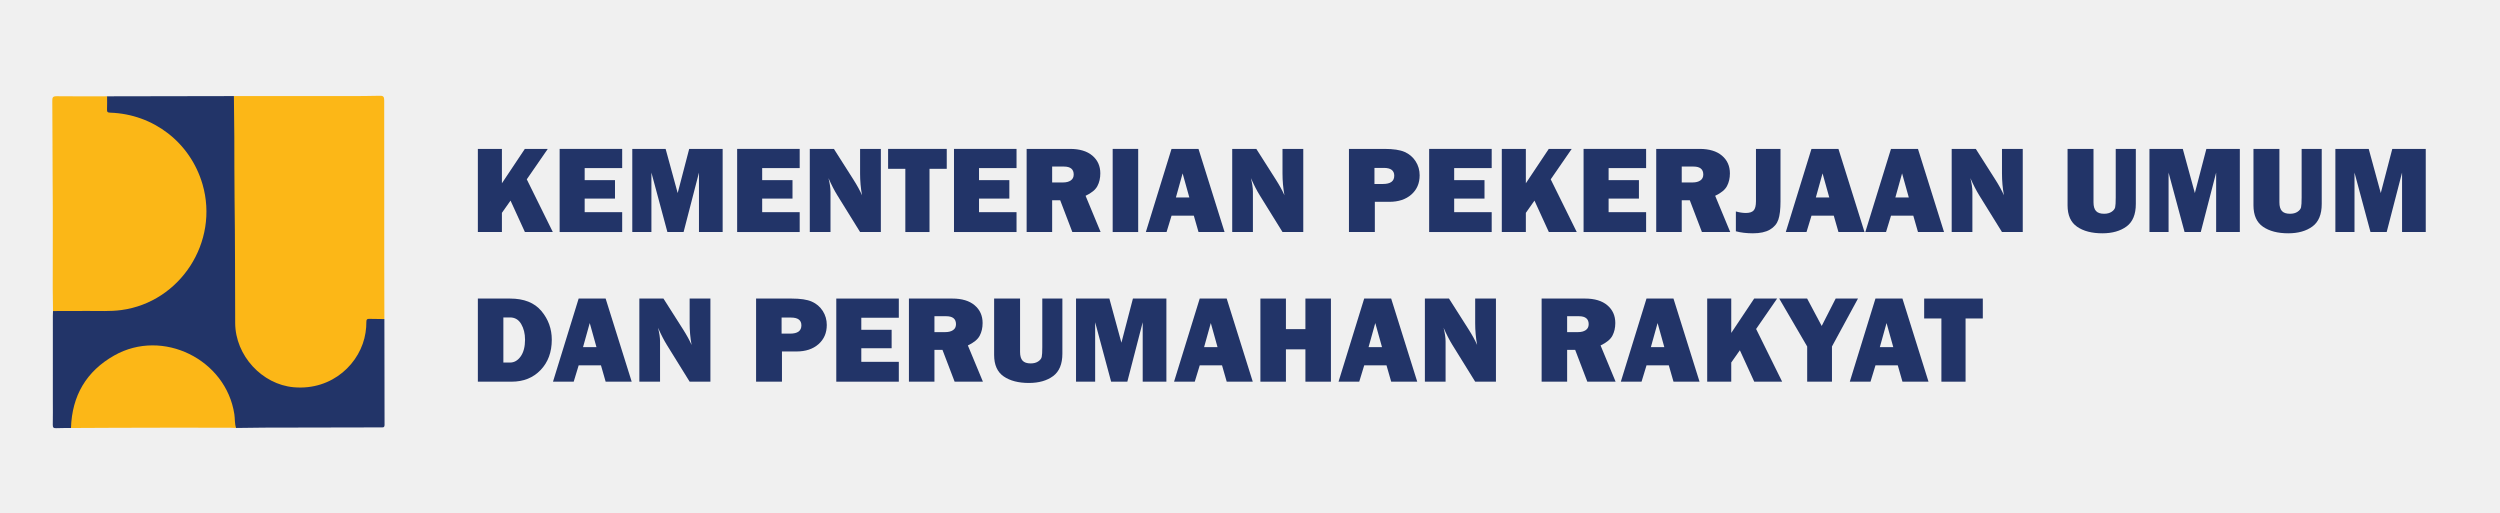
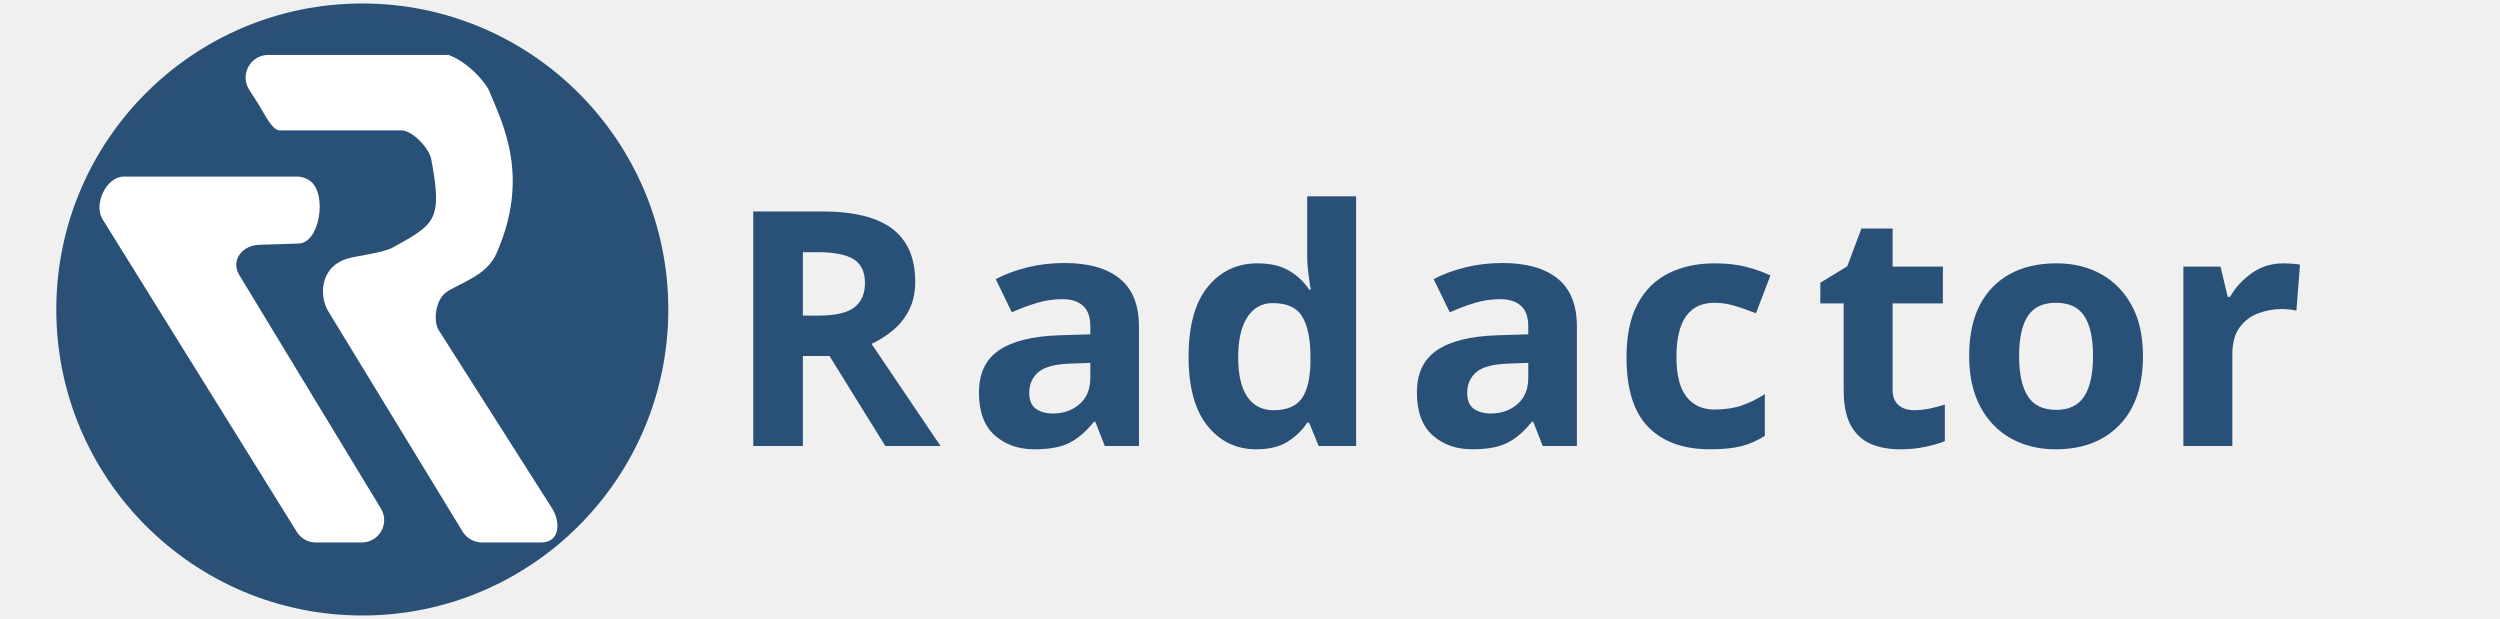
- <svg xmlns="http://www.w3.org/2000/svg" version="1.1" id="Layer_1" x="0px" y="0px" width="360.833px" height="74px" viewBox="0 0 360.833 74" enable-background="new 0 0 360.833 74" xml:space="preserve">
-   <g display="none">
-     <path display="inline" fill-rule="evenodd" clip-rule="evenodd" fill="#223468" d="M175.488,24.893   c0,6.671,0.121,13.345-0.04,20.013c-0.119,4.902,2.252,6.758,6.116,7.516c3.549,0.697,7.137,0.741,10.649-0.263   c3.602-1.029,5.044-3.03,5.044-6.753c0.001-14.059,0.01-28.119-0.021-42.178c-0.002-0.895,0.209-1.117,1.107-1.109   c5.666,0.045,11.333,0.041,17,0.002c0.825-0.006,1.004,0.231,1.002,1.023c-0.025,12.983,0.021,25.967-0.028,38.95   c-0.051,13.211-10.06,25.439-23.076,28.315c-16.631,3.674-32.406-6.334-36.138-22.938c-0.52-2.316-0.696-4.681-0.701-7.044   c-0.025-12.374-0.001-24.748-0.033-37.121c-0.002-0.921,0.178-1.201,1.158-1.191c5.594,0.054,11.19,0.057,16.785-0.002   c1.039-0.011,1.202,0.331,1.197,1.259C175.472,10.547,175.488,17.72,175.488,24.893z" />
-     <path display="inline" fill-rule="evenodd" clip-rule="evenodd" fill="#FCB717" d="M50.372,2.155   c9.961-0.001,19.923,0.011,29.885-0.026c0.937-0.003,1.19,0.215,1.188,1.175c-0.026,11.144-0.004,22.288,0.011,33.432   c0.006,3.977,0.031,7.954,0.047,11.931c-0.512,0.478-1.151,0.301-1.744,0.323c-1.239,0.045-1.343,0.151-1.435,1.338   c-0.413,5.352-3.061,9.313-7.821,11.652c-4.897,2.407-9.79,2.037-14.246-1.176c-3.861-2.784-5.953-6.614-5.903-11.479   c0.009-0.788,0.011-1.577,0-2.367c-0.19-14.336-0.26-28.675-0.21-43.013C50.148,3.342,50.049,2.72,50.372,2.155z" />
-     <path display="inline" fill-rule="evenodd" clip-rule="evenodd" fill="#223468" d="M50.372,2.155   c0.037,4.657,0.085,9.313,0.108,13.97c0.029,5.661,0.026,11.322,0.058,16.983c0.031,5.551,0.104,11.102,0.132,16.654   c0.031,6.242,4.911,12.04,11.073,13.116c8.557,1.495,16.004-4.526,16.3-13.208c0.025-0.749,0.246-1.003,0.994-0.958   c0.818,0.048,1.643-0.025,2.466-0.045c0.498,0.049,0.378,0.432,0.378,0.729c0.004,7.126-0.007,14.253,0.019,21.378   c0.002,0.667-0.257,0.739-0.812,0.731c-1.754-0.027-3.51-0.004-5.264-0.001c-7.984,0.016-15.97,0.033-23.955,0.046   c-0.393,0-0.785-0.026-1.178-0.042c-0.517-0.683-0.326-1.519-0.45-2.277c-1.035-6.313-4.48-10.789-10.322-13.292   c-10.195-4.368-21.812,2.425-23.218,13.463c-0.096,0.751,0.032,1.586-0.531,2.239c-1.182,0.001-2.363,0.002-3.545,0.003   c-0.331-0.268-0.261-0.647-0.261-0.997c-0.005-7.496-0.006-14.992,0-22.487c0.001-1.106,0.162-1.275,1.345-1.285   c3.299-0.027,6.6,0.024,9.899-0.018c4.698-0.061,9.004-1.407,12.7-4.334c5.44-4.311,8.279-10.018,7.983-16.95   C43.848,15.211,36.226,7.247,26.053,5.974c-0.071-0.009-0.144-0.008-0.214-0.021c-0.743-0.139-1.805,0.341-2.159-0.513   c-0.412-0.999-0.449-2.161,0.088-3.219c5.256-0.026,10.512-0.061,15.768-0.076C43.148,2.134,46.76,2.151,50.372,2.155z" />
-     <path display="inline" fill-rule="evenodd" clip-rule="evenodd" fill="#FCB717" d="M23.768,2.221   c0.009,1.039-0.336,2.29,0.123,3.06c0.508,0.85,1.898,0.34,2.893,0.496C37.338,7.434,44.827,16.29,44.623,26.958   c-0.194,10.219-8.449,19.09-18.636,20.014c-4.116,0.373-8.242,0.117-12.363,0.153c-0.844,0.008-1.155,0.138-1.149,1.086   c0.044,7.459,0.024,14.919,0.027,22.379c0,0.355-0.06,0.72,0.124,1.055c-0.782-0.062-0.502-0.671-0.503-1.067   c-0.018-4.915-0.007-9.828-0.012-14.742c-0.017-17.108-0.041-34.217-0.042-51.325c0-0.739-0.473-1.689,0.054-2.163   c0.537-0.483,1.508-0.153,2.288-0.155C17.529,2.185,20.648,2.209,23.768,2.221z" />
-     <path display="inline" fill-rule="evenodd" clip-rule="evenodd" fill="#FCB717" d="M16.171,71.642   c0.247-2.906,0.763-5.734,2.209-8.329c3.594-6.447,10.904-10.03,17.918-8.755c7.536,1.371,13.092,7.079,14.189,14.599   c0.113,0.777,0.138,1.568,0.204,2.352c-10.97,0.025-21.94,0.049-32.91,0.078C17.245,71.588,16.708,71.623,16.171,71.642z" />
-     <path display="inline" fill-rule="evenodd" clip-rule="evenodd" fill="#223468" d="M99.018,88.626c0,3.008-0.027,6.017,0.018,9.024   c0.012,0.784-0.165,1.041-0.998,1.029c-2.634-0.036-2.635,0.002-2.635-2.576c0-4.266,0.028-8.531-0.023-12.795   c-0.01-0.882,0.306-0.942,1.078-1.064c2.195-0.348,3.5,0.49,4.418,2.475c0.696,1.505,1.736,2.852,2.709,4.405   c1.229-1.979,2.437-3.828,3.538-5.739c0.488-0.847,1.052-1.153,2.032-1.125c2.619,0.074,2.621,0.024,2.621,2.612   c0,4.265-0.023,8.531,0.02,12.795c0.008,0.807-0.194,1.099-1.008,1c-0.843-0.102-1.954,0.351-2.478-0.172   c-0.526-0.525-0.149-1.632-0.157-2.483c-0.021-2.507-0.007-5.016-0.007-7.846c-1.611,2.427-3.068,4.623-4.587,6.912   c-1.491-2.25-2.903-4.383-4.316-6.516C99.167,88.585,99.092,88.605,99.018,88.626z" />
-     <path display="inline" fill-rule="evenodd" clip-rule="evenodd" fill="#223468" d="M139.406,89.126   c1.329-2.137,2.595-4.125,3.804-6.148c0.321-0.538,0.676-0.744,1.288-0.704c0.786,0.05,1.58,0.045,2.367,0.001   c0.58-0.034,0.724,0.191,0.722,0.739c-0.017,4.985-0.015,9.972-0.002,14.958c0.001,0.48-0.097,0.671-0.64,0.701   c-2.983,0.165-2.982,0.183-2.982-2.79c0-2.436,0-4.871,0-7.653c-0.504,0.725-0.841,1.189-1.158,1.667   c-0.989,1.492-2.001,2.971-2.941,4.493c-0.419,0.678-0.605,0.559-0.98-0.026c-1.266-1.978-2.58-3.925-4.048-6.146   c0,3.192,0,6.077,0,8.963c0,1.475,0,1.475-1.449,1.475c-2.181,0-2.181,0-2.181-2.164c0-4.376,0.017-8.753-0.016-13.129   c-0.006-0.788,0.151-1.011,1.022-1.127c2.217-0.295,3.584,0.479,4.517,2.52C137.418,86.264,138.46,87.61,139.406,89.126z" />
-     <path display="inline" fill-rule="evenodd" clip-rule="evenodd" fill="#223468" d="M251.888,91.981c0-2.94,0.022-5.807-0.016-8.672   c-0.01-0.745,0.097-1.063,0.969-1.048c2.66,0.044,2.661,0,2.661,2.688c0,4.228-0.017,8.456,0.016,12.684   c0.006,0.75-0.13,0.998-0.973,1.066c-1.585,0.128-2.61-0.368-3.535-1.716c-1.759-2.566-3.737-4.982-5.625-7.459   c-0.208-0.273-0.432-0.534-0.692-0.855c-0.252,0.36-0.163,0.685-0.164,0.982c-0.008,2.723-0.024,5.447,0.01,8.17   c0.008,0.654-0.172,0.846-0.84,0.854c-2.79,0.036-2.789,0.061-2.789-2.739c0-4.192,0.017-8.384-0.015-12.577   c-0.006-0.782,0.138-1.038,1.021-1.119c1.715-0.158,2.811,0.42,3.791,1.852c1.717,2.507,3.648,4.869,5.497,7.286   C251.367,91.591,251.448,91.9,251.888,91.981z" />
-     <path display="inline" fill-rule="evenodd" clip-rule="evenodd" fill="#223468" d="M190.385,88.77   c-0.206,0.402-0.095,0.832-0.097,1.241c-0.012,2.616-0.02,5.232,0.004,7.847c0.005,0.581-0.129,0.8-0.768,0.816   c-2.858,0.076-2.857,0.099-2.857-2.778c0-4.229,0.02-8.458-0.018-12.687c-0.007-0.766,0.249-0.865,0.958-0.96   c1.772-0.237,2.871,0.428,3.876,1.895c1.832,2.671,3.89,5.187,6.076,7.717c0-1.085,0-2.171,0-3.257   c0-1.827,0.024-3.656-0.013-5.483c-0.014-0.651,0.181-0.845,0.846-0.853c2.781-0.033,2.781-0.057,2.781,2.761   c0,4.229-0.018,8.458,0.017,12.687c0.006,0.733-0.175,0.9-0.927,0.979c-1.598,0.168-2.599-0.396-3.52-1.725   c-1.834-2.646-3.871-5.151-5.829-7.711C190.776,89.075,190.695,88.816,190.385,88.77z" />
-     <path display="inline" fill-rule="evenodd" clip-rule="evenodd" fill="#223468" d="M277.202,91.803   c0-2.795,0.033-5.592-0.019-8.386c-0.016-0.858,0.165-1.176,1.098-1.154c2.535,0.058,2.535,0.013,2.535,2.585   c0,4.305-0.012,8.608,0.014,12.913c0.003,0.665-0.139,0.868-0.864,0.93c-1.561,0.134-2.615-0.306-3.551-1.682   c-1.769-2.604-3.784-5.043-5.698-7.55c-0.187-0.247-0.387-0.485-0.615-0.772c-0.275,0.335-0.171,0.665-0.173,0.96   c-0.009,2.726-0.024,5.452,0.01,8.178c0.007,0.663-0.186,0.842-0.848,0.85c-2.782,0.033-2.782,0.057-2.782-2.751   c0-4.232,0.018-8.465-0.018-12.697c-0.005-0.743,0.214-0.875,0.941-0.98c1.834-0.261,2.925,0.492,3.943,1.968   c1.82,2.639,3.857,5.127,5.803,7.679C277.053,91.863,277.128,91.833,277.202,91.803z" />
-     <path display="inline" fill-rule="evenodd" clip-rule="evenodd" fill="#223468" d="M315.183,92.798   c0,0.753-0.096,1.522,0.023,2.255c0.186,1.128-0.393,1.697-1.248,2.214c-3.077,1.864-6.302,2.293-9.645,0.88   c-3.566-1.51-5.423-5.521-4.554-9.582c0.775-3.627,4.174-6.433,7.824-6.534c2.356-0.065,4.557,0.32,6.481,1.791   c0.413,0.315,0.599,0.575,0.124,0.976c-0.135,0.114-0.224,0.279-0.338,0.416c-0.461,0.549-0.823,1.311-1.412,1.588   c-0.674,0.319-1.15-0.583-1.768-0.863c-2.312-1.051-4.78-0.565-6.206,1.299c-1.506,1.968-1.433,4.945,0.167,6.764   c1.527,1.737,4.273,2.153,6.405,1.023c1.083-0.573,0.556-1.529,0.554-2.292c-0.002-0.71-0.739-0.214-1.119-0.359   c-0.03-0.011-0.07-0.001-0.106-0.001c-2.553-0.001-2.615-0.087-2.311-2.668c0.051-0.422,0.201-0.539,0.596-0.536   c1.972,0.012,3.944,0.016,5.915-0.002c0.464-0.004,0.636,0.152,0.624,0.62C315.166,90.791,315.183,91.794,315.183,92.798z" />
-     <path display="inline" fill-rule="evenodd" clip-rule="evenodd" fill="#223468" d="M51.075,92.828c0,0.682-0.092,1.378,0.02,2.04   c0.218,1.287-0.44,1.931-1.451,2.528c-4.057,2.396-8.984,2.016-11.906-0.977c-2.225-2.281-2.97-6.197-1.632-9.206   c1.455-3.272,4.007-5.028,7.622-5.172c2.208-0.088,4.263,0.345,6.09,1.67c0.518,0.376,0.773,0.639,0.199,1.204   c-0.584,0.575-0.955,1.462-1.627,1.831c-0.797,0.435-1.328-0.62-2.043-0.904c-2.35-0.934-4.794-0.353-6.13,1.589   c-1.412,2.052-1.205,4.989,0.476,6.752c1.516,1.591,4.473,1.955,6.356,0.773c0.926-0.582,0.443-1.504,0.438-2.252   c-0.004-0.654-0.693-0.183-1.043-0.329c-0.031-0.013-0.071-0.002-0.107-0.002c-2.602-0.001-2.588-0.001-2.388-2.59   c0.035-0.454,0.157-0.623,0.625-0.617c1.971,0.019,3.943,0.02,5.915,0c0.496-0.005,0.601,0.217,0.593,0.65   C51.062,90.82,51.075,91.824,51.075,92.828z" />
-     <path display="inline" fill-rule="evenodd" clip-rule="evenodd" fill="#223468" d="M219.901,92.863c0,0.646-0.095,1.309,0.02,1.934   c0.252,1.384-0.479,2.064-1.563,2.685c-4.128,2.362-9.197,1.9-11.946-1.27c-2.391-2.757-2.755-5.971-1.324-9.239   c1.402-3.2,4.036-4.811,7.557-4.935c2.256-0.081,4.325,0.416,6.166,1.779c0.449,0.332,0.532,0.57,0.131,1.003   c-0.583,0.631-0.99,1.522-1.689,1.922c-0.79,0.45-1.331-0.618-2.052-0.896c-2.406-0.93-4.797-0.365-6.133,1.587   c-1.367,1.995-1.187,4.96,0.404,6.685c1.53,1.656,4.422,2.033,6.443,0.836c0.955-0.565,0.445-1.485,0.462-2.229   c0.017-0.697-0.678-0.196-1.019-0.349c-0.06-0.026-0.142-0.003-0.214-0.003c-2.506-0.001-2.492,0-2.371-2.512   c0.024-0.488,0.126-0.704,0.662-0.697c1.937,0.025,3.874,0.026,5.81-0.001c0.534-0.008,0.679,0.187,0.665,0.688   C219.88,90.854,219.901,91.859,219.901,92.863z" />
-     <path display="inline" fill-rule="evenodd" clip-rule="evenodd" fill="#223468" d="M318.529,90.501c0-2.438,0.02-4.876-0.012-7.313   c-0.009-0.673,0.144-0.93,0.888-0.921c3.549,0.042,7.098,0.033,10.646,0.005c0.642-0.005,0.858,0.144,0.864,0.829   c0.019,2.427,0.049,2.427-2.365,2.427c-1.828,0-3.657,0.024-5.484-0.013c-0.658-0.013-0.942,0.107-0.942,0.865   c-0.004,2.421-0.038,2.421,2.39,2.421c1.541,0,3.083,0.023,4.624-0.012c0.569-0.012,0.711,0.178,0.728,0.733   c0.076,2.548,0.096,2.548-2.449,2.548c-1.47,0-2.941,0.025-4.411-0.012c-0.623-0.016-0.872,0.122-0.881,0.822   c-0.029,2.536-0.06,2.536,2.474,2.536c1.9,0,3.801,0.016,5.701-0.01c0.534-0.008,0.741,0.126,0.771,0.708   c0.129,2.545,0.15,2.543-2.363,2.543c-3.083,0-6.166-0.025-9.249,0.019c-0.769,0.01-0.958-0.232-0.944-0.969   C318.555,95.306,318.529,92.903,318.529,90.501z" />
-     <path display="inline" fill-rule="evenodd" clip-rule="evenodd" fill="#223468" d="M284.678,90.462   c0-2.401,0.023-4.803-0.016-7.205c-0.011-0.704,0.114-1.002,0.918-0.991c3.514,0.045,7.026,0.043,10.54,0.001   c0.781-0.009,0.946,0.251,0.942,0.978c-0.014,2.283,0.016,2.283-2.302,2.283c-1.863,0-3.729,0.036-5.591-0.018   c-0.732-0.021-0.881,0.225-0.879,0.909c0.01,2.381-0.018,2.382,2.391,2.382c1.541,0,3.083,0.019,4.622-0.009   c0.561-0.011,0.719,0.182,0.737,0.741c0.09,2.538,0.109,2.538-2.373,2.538c-1.54,0-3.083,0.014-4.623-0.008   c-0.513-0.007-0.738,0.081-0.757,0.692c-0.086,2.662-0.112,2.662,2.537,2.662c1.863,0,3.729,0.021,5.591-0.012   c0.568-0.011,0.715,0.162,0.73,0.722c0.077,2.532,0.097,2.531-2.448,2.531c-3.048,0-6.094-0.022-9.141,0.017   c-0.713,0.01-0.907-0.194-0.897-0.899C284.703,95.338,284.678,92.899,284.678,90.462z" />
-     <path display="inline" fill-rule="evenodd" clip-rule="evenodd" fill="#223468" d="M115.637,90.436   c0-2.439,0.021-4.878-0.014-7.316c-0.01-0.649,0.159-0.857,0.835-0.851c3.586,0.034,7.172,0.026,10.758,0.005   c0.542-0.003,0.73,0.121,0.748,0.706c0.081,2.548,0.103,2.547-2.438,2.547c-1.829,0-3.658,0.022-5.486-0.013   c-0.61-0.012-0.789,0.175-0.805,0.788c-0.068,2.499-0.09,2.499,2.407,2.499c1.506,0,3.013,0.017,4.518-0.008   c0.527-0.01,0.744,0.11,0.77,0.703c0.112,2.576,0.135,2.575-2.442,2.575c-1.506,0-3.013,0.022-4.518-0.011   c-0.57-0.012-0.714,0.184-0.733,0.738c-0.093,2.619-0.111,2.618,2.484,2.618c1.829,0,3.658,0.023,5.486-0.013   c0.625-0.012,0.875,0.118,0.887,0.815c0.043,2.44,0.073,2.439-2.364,2.439c-3.012,0-6.025-0.026-9.036,0.019   c-0.802,0.011-1.108-0.144-1.082-1.033C115.682,95.243,115.637,92.838,115.637,90.436z" />
-     <path display="inline" fill-rule="evenodd" clip-rule="evenodd" fill="#223468" d="M223.045,87.861   c0-1.577,0.026-3.153-0.013-4.729c-0.015-0.631,0.128-0.858,0.82-0.866c2.865-0.031,2.864-0.058,2.865,2.791   c0.001,2.329-0.046,4.659,0.02,6.985c0.075,2.606,2.059,4.031,4.557,3.358c1.459-0.393,2.309-1.516,2.34-3.325   c0.052-2.937,0.058-5.875,0.009-8.812c-0.014-0.831,0.24-1.007,1.026-0.998c2.625,0.032,2.625,0,2.625,2.582   c0,2.365,0.007,4.729-0.001,7.093c-0.017,4.474-2.915,7.196-7.396,6.959c-4.488-0.236-6.633-2.369-6.825-6.849   c-0.06-1.395-0.009-2.794-0.009-4.191C223.056,87.861,223.051,87.861,223.045,87.861z" />
-     <path display="inline" fill-rule="evenodd" clip-rule="evenodd" fill="#223468" d="M19.278,98.886   c-2.433-0.035-4.567-0.72-6.44-2.201c-0.395-0.312-0.49-0.511-0.108-0.912c0.567-0.595,0.956-1.499,1.633-1.815   c0.757-0.354,1.334,0.648,2.036,0.975c1.173,0.546,2.368,0.821,3.645,0.67c0.78-0.093,1.484-0.364,1.626-1.283   c0.138-0.893-0.425-1.33-1.149-1.57c-1.219-0.407-2.464-0.735-3.686-1.133c-2.99-0.973-4.1-2.516-3.809-5.249   c0.244-2.297,2.112-4.003,4.811-4.271c2.241-0.223,4.337,0.279,6.248,1.506c0.52,0.333,0.816,0.631,0.295,1.24   c-0.509,0.595-0.797,1.537-1.418,1.835c-0.612,0.293-1.261-0.587-1.954-0.841c-1.089-0.4-2.159-0.776-3.333-0.387   c-0.59,0.195-0.989,0.535-1.042,1.206c-0.054,0.679,0.3,1.123,0.86,1.347c0.76,0.303,1.563,0.5,2.346,0.744   c0.683,0.213,1.378,0.393,2.046,0.646c2.711,1.024,3.689,2.556,3.378,5.238c-0.255,2.207-2.131,3.9-4.655,4.183   C20.147,98.867,19.679,98.866,19.278,98.886z" />
-     <path display="inline" fill-rule="evenodd" clip-rule="evenodd" fill="#223568" d="M28.533,90.437c0-2.436,0.021-4.871-0.014-7.307   c-0.008-0.64,0.145-0.854,0.828-0.862c2.816-0.034,2.815-0.059,2.815,2.712c0,4.263-0.013,8.526,0.014,12.788   c0.004,0.665-0.123,0.913-0.862,0.911c-2.782-0.004-2.782,0.026-2.782-2.761C28.533,94.091,28.533,92.264,28.533,90.437z" />
-     <path display="inline" fill-rule="evenodd" clip-rule="evenodd" fill="#223468" d="M351.16,90.44c0-2.4,0.026-4.8-0.016-7.198   c-0.013-0.71,0.115-1.064,0.916-0.967c0.879,0.105,2.03-0.369,2.584,0.177c0.557,0.548,0.161,1.698,0.166,2.582   c0.02,4.225-0.009,8.451,0.024,12.677c0.005,0.718-0.119,1.053-0.916,0.958c-0.88-0.104-2.035,0.361-2.586-0.17   c-0.557-0.538-0.15-1.695-0.164-2.58C351.14,94.093,351.16,92.266,351.16,90.44z" />
-     <g display="inline">
-       <path fill="#FCB717" d="M353.365,70.155c-4.726-7.014-9.448-14.03-14.19-21.034c-0.41-0.604-0.543-0.926,0.174-1.512    c8.327-6.805,11.524-15.557,9.173-26.034c-2.492-11.115-12.284-19.14-23.77-19.375c-11.08-0.227-22.166-0.04-33.251-0.068    c-0.848-0.003-1.062,0.22-1.06,1.063c0.024,22.276,0.026,44.552-0.007,66.828c-0.002,0.999,0.312,1.157,1.207,1.151    c5.56-0.039,11.119-0.043,16.679,0.003c0.95,0.008,1.204-0.239,1.195-1.192c-0.049-5.344-0.007-10.689-0.042-16.034    c-0.006-0.803,0.205-1.039,1.02-1.021c2.473,0.054,4.95,0.061,7.424-0.002c0.893-0.023,1.396,0.233,1.867,1.024    c3.242,5.45,6.56,10.855,9.813,16.299c0.401,0.67,0.825,0.925,1.608,0.921c6.744-0.032,13.487-0.019,20.231-0.019    c0.785,0,1.569,0,2.57,0C353.707,70.685,353.542,70.416,353.365,70.155z M325.219,34.504c-2.365,0.006-4.729,0-7.095,0    c-2.578,0-5.159-0.027-7.739,0.018c-0.764,0.013-1.051-0.135-1.038-0.984c0.051-3.582,0.049-7.165,0.001-10.748    c-0.012-0.828,0.246-1.007,1.03-1.002c4.945,0.035,9.891,0.006,14.833,0.022c3.604,0.012,6.411,2.848,6.394,6.418    C331.588,31.764,328.815,34.494,325.219,34.504z" />
-     </g>
-     <g display="inline">
-       <path fill="#223468" d="M149.469,21.828c-2.5-11.314-12.933-19.686-24.534-19.686c-10.831,0-21.662,0.015-32.492-0.026    c-0.978-0.004-1.153,0.27-1.151,1.184c0.033,11.117,0.021,22.235,0.021,33.352c0,11.154,0.007,22.307-0.015,33.459    c-0.002,0.788,0.124,1.111,1.03,1.103c5.666-0.047,11.333-0.047,16.999,0c0.913,0.008,1.032-0.323,1.028-1.105    c-0.029-5.308,0.021-10.616-0.045-15.923c-0.013-1.086,0.318-1.281,1.314-1.257c2.867,0.068,5.738,0.039,8.607,0.019    c2.612-0.017,5.229,0.138,7.832-0.229C143.008,50.609,152.729,36.585,149.469,21.828z M126.106,34.5c-2.437,0.006-4.873,0-7.309,0    c-2.544,0-5.088-0.025-7.631,0.017c-0.716,0.011-0.985-0.125-0.976-0.92c0.045-3.617,0.042-7.236,0.002-10.854    c-0.008-0.772,0.245-0.948,0.976-0.943c4.979,0.029,9.959-0.003,14.939,0.021c3.525,0.018,6.362,2.88,6.36,6.353    C132.466,31.67,129.635,34.49,126.106,34.5z" />
-     </g>
-     <g display="inline">
-       <path fill="#FCB717" d="M283.609,22.24c-2.375-11.562-12.842-20.089-24.654-20.089c-10.794,0-21.588,0.014-32.383-0.024    c-1.003-0.003-1.232,0.28-1.229,1.247c0.033,11.045,0.021,22.091,0.021,33.136c0,11.153,0.011,22.306-0.021,33.459    c-0.002,0.922,0.199,1.218,1.176,1.209c5.593-0.05,11.188-0.054,16.782,0.003c1.019,0.012,1.153-0.337,1.147-1.223    c-0.038-5.307,0.005-10.615-0.041-15.922c-0.008-0.922,0.279-1.116,1.146-1.107c4.339,0.043,8.678,0.011,13.018,0.023    c2.088,0.006,4.143-0.261,6.165-0.752C278.174,48.932,286.407,35.852,283.609,22.24z M260.264,34.502    c-2.472,0.015-4.944,0.002-7.417,0.002c-2.58,0-5.16-0.024-7.739,0.017c-0.709,0.01-0.914-0.197-0.908-0.904    c0.032-3.654,0.029-7.309,0.002-10.963c-0.005-0.646,0.164-0.866,0.841-0.862c5.088,0.026,10.176-0.019,15.264,0.026    c3.501,0.03,6.267,2.965,6.227,6.487C266.494,31.704,263.693,34.481,260.264,34.502z" />
-     </g>
-     <g display="inline">
-       <path fill="#223468" d="M162.453,90.097c1.75-1.188,2.336-2.798,1.813-4.72c-0.531-1.947-2.079-2.79-3.938-2.979    c-2.785-0.282-5.589-0.056-8.384-0.115c-0.471-0.011-0.511,0.261-0.507,0.621c0.01,0.753,0.002,1.507,0.002,2.26    c0,4.196-0.004,8.393,0.007,12.588c0.001,0.377-0.216,0.917,0.528,0.908c2.94-0.035,5.889,0.071,8.817-0.126    c1.998-0.134,3.801-0.951,4.39-3.171C165.809,92.999,164.994,91.44,162.453,90.097z M157.339,85.485    c0.698,0.029,1.483-0.064,2.256,0.17c0.785,0.239,1.224,0.747,1.227,1.549c0.002,0.768-0.447,1.281-1.171,1.48    c-1.401,0.385-2.84,0.148-4.262,0.194c-0.26,0.009-0.387-0.146-0.398-0.393c-0.011-0.25-0.009-0.5-0.01-0.75    C154.975,85.485,154.975,85.485,157.339,85.485z M159.616,95.411c-0.645,0.021-1.29,0.003-1.935,0.004    c-0.036,0.001-0.072,0.001-0.107,0.001c-2.874,0-2.864,0-2.603-2.925c0.036-0.408,0.138-0.562,0.56-0.555    c1.397,0.022,2.797-0.034,4.192,0.029c1.261,0.057,2.045,0.812,2.018,1.791C161.712,94.749,160.929,95.37,159.616,95.411z" />
-     </g>
-     <g display="inline">
-       <path fill="#223468" d="M344.878,93.59c-0.416-0.576-0.405-0.777,0.255-1.139c2.246-1.228,3.096-3.361,2.566-6.152    c-0.382-2.008-2.04-3.528-4.37-3.85c-2.743-0.379-5.511-0.056-8.265-0.18c-0.786-0.036-0.932,0.241-0.927,0.964    c0.033,4.192,0.007,8.387,0.024,12.581c0.006,0.92-0.409,2.175,0.177,2.669c0.553,0.466,1.771,0.102,2.689,0.188    c0.725,0.068,0.818-0.252,0.797-0.862c-0.04-1.218-0.018-2.438-0.007-3.656c0.002-0.234-0.11-0.517,0.163-0.686    c0.581-0.359,2.687,0.134,3.079,0.717c0.856,1.279,1.71,2.56,2.569,3.835c0.216,0.32,0.381,0.661,0.889,0.647    c1.208-0.035,2.421-0.012,3.827-0.012C347.103,96.828,346.027,95.181,344.878,93.59z M342.196,90.138    c-0.698,0.121-1.424,0.08-2.137,0.111c-2.246-0.029-2.246-0.029-2.246-2.301c0-2.335,0-2.339,2.301-2.332    c0.643,0.001,1.289-0.008,1.925,0.064c1.313,0.147,2.002,0.858,2.046,2.037C344.135,89.068,343.52,89.91,342.196,90.138z" />
-     </g>
-     <g display="inline">
-       <path fill="#223468" d="M183.85,97.763c-1.889-4.433-3.779-8.865-5.676-13.294c-0.981-2.29-0.987-2.265-3.505-2.27    c-0.627-0.001-0.938,0.183-1.183,0.778c-1.154,2.806-2.367,5.589-3.555,8.382c-1.017,2.39-2.029,4.782-3.096,7.298    c1.166,0,2.196-0.018,3.226,0.009c0.451,0.012,0.599-0.225,0.758-0.589c0.442-1.009,0.52-2.465,1.382-2.924    c0.897-0.479,2.231-0.137,3.375-0.153c0.072-0.002,0.143-0.002,0.215,0c1.001,0.016,2.19-0.297,2.953,0.137    c0.816,0.465,0.875,1.792,1.306,2.726c0.045,0.097,0.101,0.192,0.128,0.294c0.095,0.363,0.308,0.515,0.695,0.508    c1.065-0.02,2.131-0.007,3.287-0.007C184.032,98.288,183.958,98.018,183.85,97.763z M176.956,91.756    c-1.139,0.001-2.277,0.001-3.563,0.001c0.69-1.702,1.338-3.299,2.073-5.111c0.695,1.674,1.32,3.169,1.935,4.667    C177.592,91.78,177.246,91.755,176.956,91.756z" />
-     </g>
-     <g display="inline">
-       <path fill="#223468" d="M70.04,97.693c-1.893-4.361-3.744-8.74-5.595-13.118c-1.009-2.387-0.998-2.372-3.565-2.375    c-0.617,0-0.935,0.161-1.184,0.767c-1.335,3.239-2.727,6.453-4.099,9.676c-0.836,1.966-1.672,3.934-2.519,5.926    c3.543,0.405,3.543,0.405,4.839-2.686c0.014-0.033,0.03-0.066,0.039-0.1c0.146-0.607,0.494-0.823,1.147-0.801    c1.612,0.054,3.23,0.077,4.841-0.005c0.908-0.046,1.302,0.273,1.616,1.108c0.982,2.61,1.021,2.563,3.805,2.595    C70.245,98.687,70.401,98.527,70.04,97.693z M59.607,91.724c0.686-1.675,1.339-3.271,2.08-5.081    c0.739,1.805,1.382,3.374,2.082,5.081C62.328,91.724,61.044,91.724,59.607,91.724z" />
-     </g>
-     <g display="inline">
-       <path fill="#223468" d="M80.936,82.43c-2.379-0.368-4.794-0.04-7.188-0.16c-0.796-0.041-0.931,0.256-0.918,0.97    c0.042,2.4,0.016,4.802,0.016,7.202c0,1.792,0,3.584,0,5.375c0,2.979,0,2.957,2.984,2.859c0.61-0.02,0.698-0.247,0.683-0.758    c-0.028-1.003,0.048-2.011-0.025-3.009c-0.063-0.852,0.126-1.208,1.077-1.142c1.028,0.072,2.079,0.005,3.106-0.116    c3.065-0.359,5.06-2.472,5.132-5.36C85.883,85.013,84.214,82.936,80.936,82.43z M79.989,90.432c-0.958,0.1-1.93,0.047-2.894,0.097    c-0.481,0.025-0.619-0.169-0.599-0.622c0.029-0.643,0.007-1.289,0.007-2.066c0.097-0.639-0.338-1.91,0.171-2.091    c1.063-0.379,2.331-0.234,3.5-0.042c1.279,0.209,1.979,1.131,1.938,2.426C82.074,89.348,81.246,90.301,79.989,90.432z" />
-     </g>
-   </g>
-   <g>
-     <g>
-       <path fill-rule="evenodd" clip-rule="evenodd" fill="#FCB717" d="M33.759,13.868c5.459-0.001,10.918,0,16.377-0.003    c1.557-0.001,3.114,0.003,4.669-0.042c0.532-0.016,0.649,0.147,0.648,0.661c-0.011,7.784,0,15.568,0.007,23.353    c0.002,2.739,0.012,5.478,0.018,8.217c-0.482,0.345-1.031,0.164-1.549,0.183c-0.879,0.032-0.831,0.015-0.906,0.892    c-0.326,3.811-2.253,6.577-5.709,8.136c-5.88,2.653-12.659-1.185-13.466-7.608c-0.062-0.491-0.098-0.979-0.098-1.472    c0.001-5.263,0.104-10.527-0.028-15.786c-0.13-5.203-0.022-10.403-0.087-15.604C33.631,14.48,33.589,14.158,33.759,13.868z" />
-       <path fill-rule="evenodd" clip-rule="evenodd" fill="#223468" d="M33.759,13.868c0.021,1.97,0.049,3.94,0.06,5.911    c0.017,2.976-0.005,5.953,0.036,8.929c0.083,5.972,0.063,11.943,0.09,17.915c0.021,4.705,3.882,8.866,8.45,9.27    c5.619,0.497,9.704-3.531,10.365-7.882c0.081-0.529,0.124-1.057,0.12-1.587c-0.002-0.31,0.108-0.413,0.414-0.402    c0.729,0.024,1.458,0.022,2.186,0.031c0.004,5.082,0.003,10.163,0.024,15.245c0.002,0.456-0.249,0.389-0.519,0.39    c-5.633,0.01-11.265,0.019-16.897,0.034c-1.338,0.003-2.676,0.032-4.015,0.049c-0.236-0.191-0.282-0.458-0.298-0.74    c-0.203-3.634-1.815-6.535-4.703-8.688c-4.328-3.228-10.036-3.097-14.208,0.227c-2.759,2.198-4.238,5.125-4.449,8.667    c-0.012,0.194,0.009,0.4-0.17,0.542c-0.709,0.004-1.418-0.009-2.125,0.021c-0.377,0.017-0.512-0.083-0.502-0.485    c0.026-1.2,0.009-2.402,0.009-3.603c0-4.056,0-8.113,0.001-12.169c0-0.216,0.015-0.432,0.022-0.648    c0.246-0.233,0.556-0.168,0.845-0.169c2.346-0.005,4.693,0.019,7.04-0.007c3.55-0.04,6.664-1.223,9.333-3.59    c2.808-2.49,4.389-5.624,4.711-9.319c0.341-3.92-0.781-7.441-3.377-10.458c-2.195-2.551-4.957-4.099-8.247-4.726    c-0.638-0.122-1.285-0.196-1.937-0.219c-0.58-0.021-0.713-0.133-0.7-0.707c0.014-0.6-0.156-1.22,0.139-1.799    C21.558,13.889,27.659,13.878,33.759,13.868z" />
-       <path fill-rule="evenodd" clip-rule="evenodd" fill="#FBB717" d="M15.457,13.899c-0.001,0.63,0.017,1.261-0.01,1.891    c-0.015,0.347,0.066,0.458,0.446,0.471c6.27,0.203,11.583,4.327,13.336,10.33c2.426,8.309-3.189,17.011-11.717,18.161    c-1.628,0.219-3.265,0.114-4.898,0.129c-1.655,0.017-3.31,0.01-4.964,0.013c-0.014-1.083-0.039-2.167-0.039-3.251    C7.607,36.378,7.648,31.114,7.596,25.85c-0.038-3.765-0.003-7.53-0.048-11.295c-0.006-0.497,0.086-0.674,0.635-0.667    C10.607,13.921,13.032,13.9,15.457,13.899z" />
-       <path fill-rule="evenodd" clip-rule="evenodd" fill="#FCB717" d="M10.245,61.777c0.143-4.65,2.202-8.187,6.252-10.475    c6.978-3.943,16.124,0.563,17.328,8.483c0.101,0.661,0.028,1.34,0.247,1.984c-0.275-0.011-0.55-0.032-0.825-0.033    c-5.618-0.001-11.237-0.025-16.854,0.011C14.343,61.761,12.294,61.778,10.245,61.777z" />
-     </g>
-   </g>
-   <g>
-     <path fill="#223468" d="M79.79,33.489h-4.029l-2.074-4.534l-1.244,1.765v2.769h-3.472V21.492h3.472v4.96l3.309-4.96h3.31   l-3.03,4.391L79.79,33.489z" />
-     <path fill="#223468" d="M89.801,30.624v2.865h-9.026V21.492h9.026v2.769h-5.414V26h4.377v2.663h-4.377v1.96H89.801z" />
-     <path fill="#223468" d="M104.303,21.492v11.997h-3.419v-8.578l-2.219,8.578h-2.338l-2.307-8.578v8.578h-2.76V21.492h4.812   l1.74,6.372l1.661-6.372H104.303z" />
-     <path fill="#223468" d="M115.421,30.624v2.865h-9.026V21.492h9.026v2.769h-5.414V26h4.377v2.663h-4.377v1.96H115.421z" />
-     <path fill="#223468" d="M127.137,33.489h-2.997l-3.286-5.301c-0.422-0.68-0.847-1.505-1.276-2.478   c0.193,0.773,0.29,1.43,0.29,1.969v5.81h-2.988V21.492h3.48l2.795,4.394c0.557,0.874,0.978,1.641,1.265,2.303   c-0.188-1.025-0.281-2.074-0.281-3.146v-3.551h2.997V33.489z" />
-     <path fill="#223468" d="M134.159,24.366v9.123h-3.489v-9.123h-2.487v-2.874h8.464v2.874H134.159z" />
-     <path fill="#223468" d="M146.719,30.624v2.865h-9.026V21.492h9.026v2.769h-5.414V26h4.377v2.663h-4.377v1.96H146.719z" />
-     <path fill="#223468" d="M158.856,33.489h-4.083l-1.752-4.588h-1.161v4.588h-3.683V21.492h6.267c1.383,0,2.457,0.324,3.221,0.971   s1.147,1.501,1.147,2.562c0,0.691-0.141,1.302-0.422,1.833s-0.85,0.998-1.705,1.402L158.856,33.489z M151.86,26.334h1.573   c0.463,0,0.835-0.097,1.116-0.29s0.422-0.478,0.422-0.853c0-0.768-0.472-1.151-1.415-1.151h-1.696V26.334z" />
-     <path fill="#223468" d="M164.279,21.492v11.997h-3.683V21.492H164.279z" />
-     <path fill="#223468" d="M172.986,33.489l-0.678-2.364h-3.214l-0.72,2.364h-2.989l3.704-11.997h3.894l3.762,11.997H172.986z    M169.721,28.505h1.941l-0.971-3.48L169.721,28.505z" />
-     <path fill="#223468" d="M188.106,33.489h-2.997l-3.286-5.301c-0.422-0.68-0.847-1.505-1.276-2.478   c0.193,0.773,0.29,1.43,0.29,1.969v5.81h-2.988V21.492h3.48l2.795,4.394c0.557,0.874,0.978,1.641,1.265,2.303   c-0.188-1.025-0.281-2.074-0.281-3.146v-3.551h2.997V33.489z" />
-     <path fill="#223468" d="M198.434,29.129v4.359h-3.735V21.492h5.124c1.277,0,2.249,0.146,2.914,0.439s1.192,0.741,1.582,1.345   s0.584,1.28,0.584,2.03c0,1.143-0.398,2.065-1.195,2.769s-1.86,1.055-3.19,1.055H198.434z M198.381,26.554h1.23   c1.084,0,1.626-0.398,1.626-1.195c0-0.75-0.501-1.125-1.503-1.125h-1.354V26.554z" />
-     <path fill="#223468" d="M215.3,30.624v2.865h-9.026V21.492h9.026v2.769h-5.414V26h4.377v2.663h-4.377v1.96H215.3z" />
-     <path fill="#223468" d="M227.578,33.489h-4.029l-2.074-4.534l-1.244,1.765v2.769h-3.472V21.492h3.472v4.96l3.309-4.96h3.31   l-3.03,4.391L227.578,33.489z" />
-     <path fill="#223468" d="M237.589,30.624v2.865h-9.026V21.492h9.026v2.769h-5.414V26h4.377v2.663h-4.377v1.96H237.589z" />
-     <path fill="#223468" d="M249.727,33.489h-4.083l-1.752-4.588h-1.161v4.588h-3.683V21.492h6.267c1.383,0,2.457,0.324,3.221,0.971   s1.147,1.501,1.147,2.562c0,0.691-0.141,1.302-0.422,1.833s-0.85,0.998-1.705,1.402L249.727,33.489z M242.73,26.334h1.573   c0.463,0,0.835-0.097,1.116-0.29s0.422-0.478,0.422-0.853c0-0.768-0.472-1.151-1.415-1.151h-1.696V26.334z" />
-     <path fill="#223468" d="M256.986,21.492v7.559c0,1.16-0.104,2.043-0.312,2.65s-0.614,1.087-1.217,1.441s-1.421,0.532-2.452,0.532   c-0.908,0-1.729-0.097-2.461-0.29v-2.865c0.516,0.146,0.996,0.22,1.441,0.22c0.527,0,0.902-0.122,1.125-0.365   s0.334-0.684,0.334-1.323v-7.559H256.986z" />
-     <path fill="#223468" d="M265.351,33.489l-0.678-2.364h-3.214l-0.72,2.364h-2.989l3.704-11.997h3.894l3.762,11.997H265.351z    M262.085,28.505h1.941l-0.971-3.48L262.085,28.505z" />
-     <path fill="#223468" d="M276.829,33.489l-0.678-2.364h-3.214l-0.72,2.364h-2.989l3.704-11.997h3.894l3.763,11.997H276.829z    M273.563,28.505h1.941l-0.971-3.48L273.563,28.505z" />
-     <path fill="#223468" d="M291.949,33.489h-2.997l-3.286-5.301c-0.421-0.68-0.847-1.505-1.275-2.478   c0.193,0.773,0.29,1.43,0.29,1.969v5.81h-2.988V21.492h3.48l2.795,4.394c0.557,0.874,0.979,1.641,1.266,2.303   c-0.188-1.025-0.281-2.074-0.281-3.146v-3.551h2.997V33.489z" />
-     <path fill="#223468" d="M308.271,21.492v7.945c0,1.506-0.447,2.588-1.34,3.248c-0.895,0.659-2.059,0.989-3.494,0.989   c-1.512,0-2.727-0.316-3.643-0.949c-0.918-0.633-1.376-1.664-1.376-3.094v-8.139h3.744V29.2c0,0.574,0.121,0.993,0.363,1.257   c0.243,0.264,0.63,0.396,1.162,0.396c0.443,0,0.808-0.095,1.091-0.286s0.453-0.406,0.509-0.646c0.055-0.24,0.083-0.709,0.083-1.406   v-7.022H308.271z" />
-     <path fill="#223468" d="M323.282,21.492v11.997h-3.419v-8.578l-2.219,8.578h-2.338l-2.308-8.578v8.578h-2.76V21.492h4.812   l1.74,6.372l1.662-6.372H323.282z" />
-     <path fill="#223468" d="M335.103,21.492v7.945c0,1.506-0.447,2.588-1.34,3.248c-0.895,0.659-2.059,0.989-3.494,0.989   c-1.512,0-2.727-0.316-3.643-0.949c-0.918-0.633-1.376-1.664-1.376-3.094v-8.139h3.744V29.2c0,0.574,0.121,0.993,0.363,1.257   c0.243,0.264,0.63,0.396,1.162,0.396c0.443,0,0.808-0.095,1.091-0.286s0.453-0.406,0.509-0.646c0.055-0.24,0.083-0.709,0.083-1.406   v-7.022H335.103z" />
-     <path fill="#223468" d="M350.116,21.492v11.997h-3.419v-8.578l-2.219,8.578h-2.338l-2.308-8.578v8.578h-2.76V21.492h4.812   l1.74,6.372l1.662-6.372H350.116z" />
-     <path fill="#223468" d="M68.971,55.089V43.092h4.641c2.016,0,3.524,0.598,4.526,1.793s1.503,2.578,1.503,4.148   c0,1.793-0.538,3.25-1.613,4.373s-2.471,1.683-4.188,1.683H68.971z M72.653,52.329h0.958c0.609,0,1.124-0.296,1.542-0.888   s0.628-1.397,0.628-2.417c0-0.873-0.186-1.626-0.558-2.259s-0.91-0.949-1.613-0.949h-0.958V52.329z" />
-     <path fill="#223468" d="M87.416,55.089l-0.678-2.364h-3.214l-0.72,2.364h-2.989l3.704-11.997h3.894l3.762,11.997H87.416z    M84.15,50.105h1.941l-0.971-3.48L84.15,50.105z" />
-     <path fill="#223468" d="M102.536,55.089h-2.997l-3.286-5.301c-0.422-0.68-0.847-1.505-1.276-2.478   c0.193,0.773,0.29,1.43,0.29,1.969v5.81h-2.988V43.092h3.48l2.795,4.394c0.557,0.874,0.978,1.641,1.265,2.303   c-0.188-1.025-0.281-2.074-0.281-3.146v-3.551h2.997V55.089z" />
-     <path fill="#223468" d="M112.863,50.729v4.359h-3.735V43.092h5.124c1.277,0,2.249,0.146,2.914,0.439s1.192,0.741,1.582,1.345   s0.584,1.28,0.584,2.03c0,1.143-0.398,2.065-1.195,2.769s-1.86,1.055-3.19,1.055H112.863z M112.811,48.154h1.23   c1.084,0,1.626-0.398,1.626-1.195c0-0.75-0.501-1.125-1.503-1.125h-1.354V48.154z" />
-     <path fill="#223468" d="M129.729,52.224v2.865h-9.026V43.092h9.026v2.769h-5.414v1.74h4.377v2.663h-4.377v1.96H129.729z" />
-     <path fill="#223468" d="M141.867,55.089h-4.083l-1.752-4.588h-1.161v4.588h-3.683V43.092h6.267c1.383,0,2.457,0.324,3.221,0.971   s1.147,1.501,1.147,2.562c0,0.691-0.141,1.302-0.422,1.833s-0.85,0.998-1.705,1.402L141.867,55.089z M134.871,47.935h1.573   c0.463,0,0.835-0.097,1.116-0.29s0.422-0.478,0.422-0.853c0-0.768-0.472-1.151-1.415-1.151h-1.696V47.935z" />
-     <path fill="#223468" d="M153.337,43.092v7.945c0,1.506-0.447,2.588-1.34,3.248s-2.058,0.989-3.494,0.989   c-1.512,0-2.726-0.316-3.643-0.949s-1.375-1.664-1.375-3.094v-8.139h3.744V50.8c0,0.574,0.121,0.993,0.364,1.257   c0.242,0.264,0.629,0.396,1.162,0.396c0.444,0,0.808-0.095,1.091-0.286c0.284-0.19,0.453-0.406,0.508-0.646   c0.056-0.24,0.083-0.709,0.083-1.406v-7.022H153.337z" />
-     <path fill="#223468" d="M168.349,43.092v11.997h-3.419v-8.578l-2.219,8.578h-2.338l-2.307-8.578v8.578h-2.76V43.092h4.812   l1.74,6.372l1.661-6.372H168.349z" />
-     <path fill="#223468" d="M177.056,55.089l-0.678-2.364h-3.214l-0.72,2.364h-2.989l3.704-11.997h3.894l3.762,11.997H177.056z    M173.79,50.105h1.941l-0.971-3.48L173.79,50.105z" />
-     <path fill="#223468" d="M192.097,43.092v11.997h-3.683v-4.667h-2.813v4.667h-3.683V43.092h3.683v4.412h2.813v-4.412H192.097z" />
-     <path fill="#223468" d="M200.795,55.089l-0.678-2.364h-3.214l-0.72,2.364h-2.989l3.704-11.997h3.894l3.762,11.997H200.795z    M197.529,50.105h1.941l-0.971-3.48L197.529,50.105z" />
-     <path fill="#223468" d="M215.915,55.089h-2.997l-3.286-5.301c-0.422-0.68-0.847-1.505-1.276-2.478   c0.193,0.773,0.29,1.43,0.29,1.969v5.81h-2.988V43.092h3.48l2.795,4.394c0.557,0.874,0.978,1.641,1.265,2.303   c-0.188-1.025-0.281-2.074-0.281-3.146v-3.551h2.997V55.089z" />
-     <path fill="#223468" d="M233.186,55.089h-4.083l-1.752-4.588h-1.161v4.588h-3.683V43.092h6.267c1.383,0,2.457,0.324,3.221,0.971   s1.147,1.501,1.147,2.562c0,0.691-0.141,1.302-0.422,1.833s-0.85,0.998-1.705,1.402L233.186,55.089z M226.189,47.935h1.573   c0.463,0,0.835-0.097,1.116-0.29s0.422-0.478,0.422-0.853c0-0.768-0.472-1.151-1.415-1.151h-1.696V47.935z" />
-     <path fill="#223468" d="M241.541,55.089l-0.678-2.364h-3.214l-0.72,2.364h-2.989l3.704-11.997h3.894l3.762,11.997H241.541z    M238.275,50.105h1.941l-0.971-3.48L238.275,50.105z" />
-     <path fill="#223468" d="M257.224,55.089h-4.029l-2.074-4.534l-1.244,1.765v2.769h-3.472V43.092h3.472v4.96l3.309-4.96h3.31   l-3.03,4.391L257.224,55.089z" />
-     <path fill="#223468" d="M268.168,43.092l-3.755,6.917v5.08h-3.577v-5.08l-4.036-6.917h4.029l2.103,3.955l2.016-3.955H268.168z" />
-     <path fill="#223468" d="M274.588,55.089l-0.678-2.364h-3.214l-0.72,2.364h-2.989l3.704-11.997h3.894l3.762,11.997H274.588z    M271.322,50.105h1.941l-0.971-3.48L271.322,50.105z" />
-     <path fill="#223468" d="M283.697,45.966v9.123h-3.489v-9.123h-2.487v-2.874h8.464v2.874H283.697z" />
-   </g>
+ <svg xmlns="http://www.w3.org/2000/svg" id="Layer_1" data-name="Layer 1" viewBox="0 0 4362.04 1080">
+   <defs>
+     <style>
+       .cls-1 {
+         letter-spacing: 0em;
+       }
+ 
+       .cls-2 {
+         fill: #fff;
+       }
+ 
+       .cls-3 {
+         font-family: Montserrat-ExtraBold, Montserrat;
+         font-size: 573.24px;
+         font-weight: 700;
+       }
+ 
+       .cls-3, .cls-4 {
+         fill: #295077;
+       }
+ 
+       .cls-5 {
+         letter-spacing: -.02em;
+       }
+ 
+       .cls-4 {
+         stroke: #2a5076;
+         stroke-miterlimit: 10;
+         stroke-width: 27px;
+       }
+ 
+       .cls-6 {
+         letter-spacing: 0em;
+       }
+ 
+       .cls-7 {
+         letter-spacing: 0em;
+       }
+     </style>
+   </defs>
+   <circle class="cls-4" cx="632.14" cy="540" r="520.41" />
+   <path class="cls-2" d="m468.07,95.83h314.69c34.8,13.16,64.74,48.18,70.83,62.95,23.71,57.49,71.92,149.3,12.68,283.35-17.21,38.95-60.98,50.15-87.42,67.56-17.38,11.44-24.02,47.85-13.66,65.91l199.11,312.93c15.1,26.32,10.48,57.96-19.87,57.96h-103.53c-13.77,0-26.54-7.17-33.71-18.93h0s-234.6-384.74-234.6-384.74c-15.6-25.59-15.64-78.96,36.84-92.5,15.84-4.09,59.9-9.54,76.19-18.62,72.8-40.63,87.24-46.19,66.76-154.25-3.54-18.71-32.75-49.93-51.79-49.93h-212.69c-13.46,0-28.41-32.41-35.67-43.74l-17.4-27.16c-16.83-26.28,2.04-60.78,33.25-60.78Z" />
+   <path class="cls-2" d="m520.69,424.92l-67.07,2.16c-30.37,0-51.85,26.86-36.1,52.82l247.1,407.41c15.75,25.97-2.95,59.18-33.32,59.18h-80.41c-13.45,0-25.73-6.8-32.84-18.22L178.94,382.53c-16.18-25.96,6.5-74.45,37.09-74.45h301.93c8.69,0,17.13,2.9,23.98,8.25h0c29.22,22.81,15.82,108.58-21.25,108.58Z" />
+   <text class="cls-3" transform="translate(1262.72 778.21)">
+     <tspan class="cls-7" x="0" y="0">R</tspan>
+     <tspan class="cls-1" x="421.33" y="0">a</tspan>
+     <tspan x="785.32" y="0">d</tspan>
+     <tspan class="cls-1" x="1185.44" y="0">a</tspan>
+     <tspan class="cls-6" x="1549.44" y="0">c</tspan>
+     <tspan class="cls-5" x="1900.25" y="0">t</tspan>
+     <tspan x="2147.32" y="0">or</tspan>
+   </text>
</svg>
